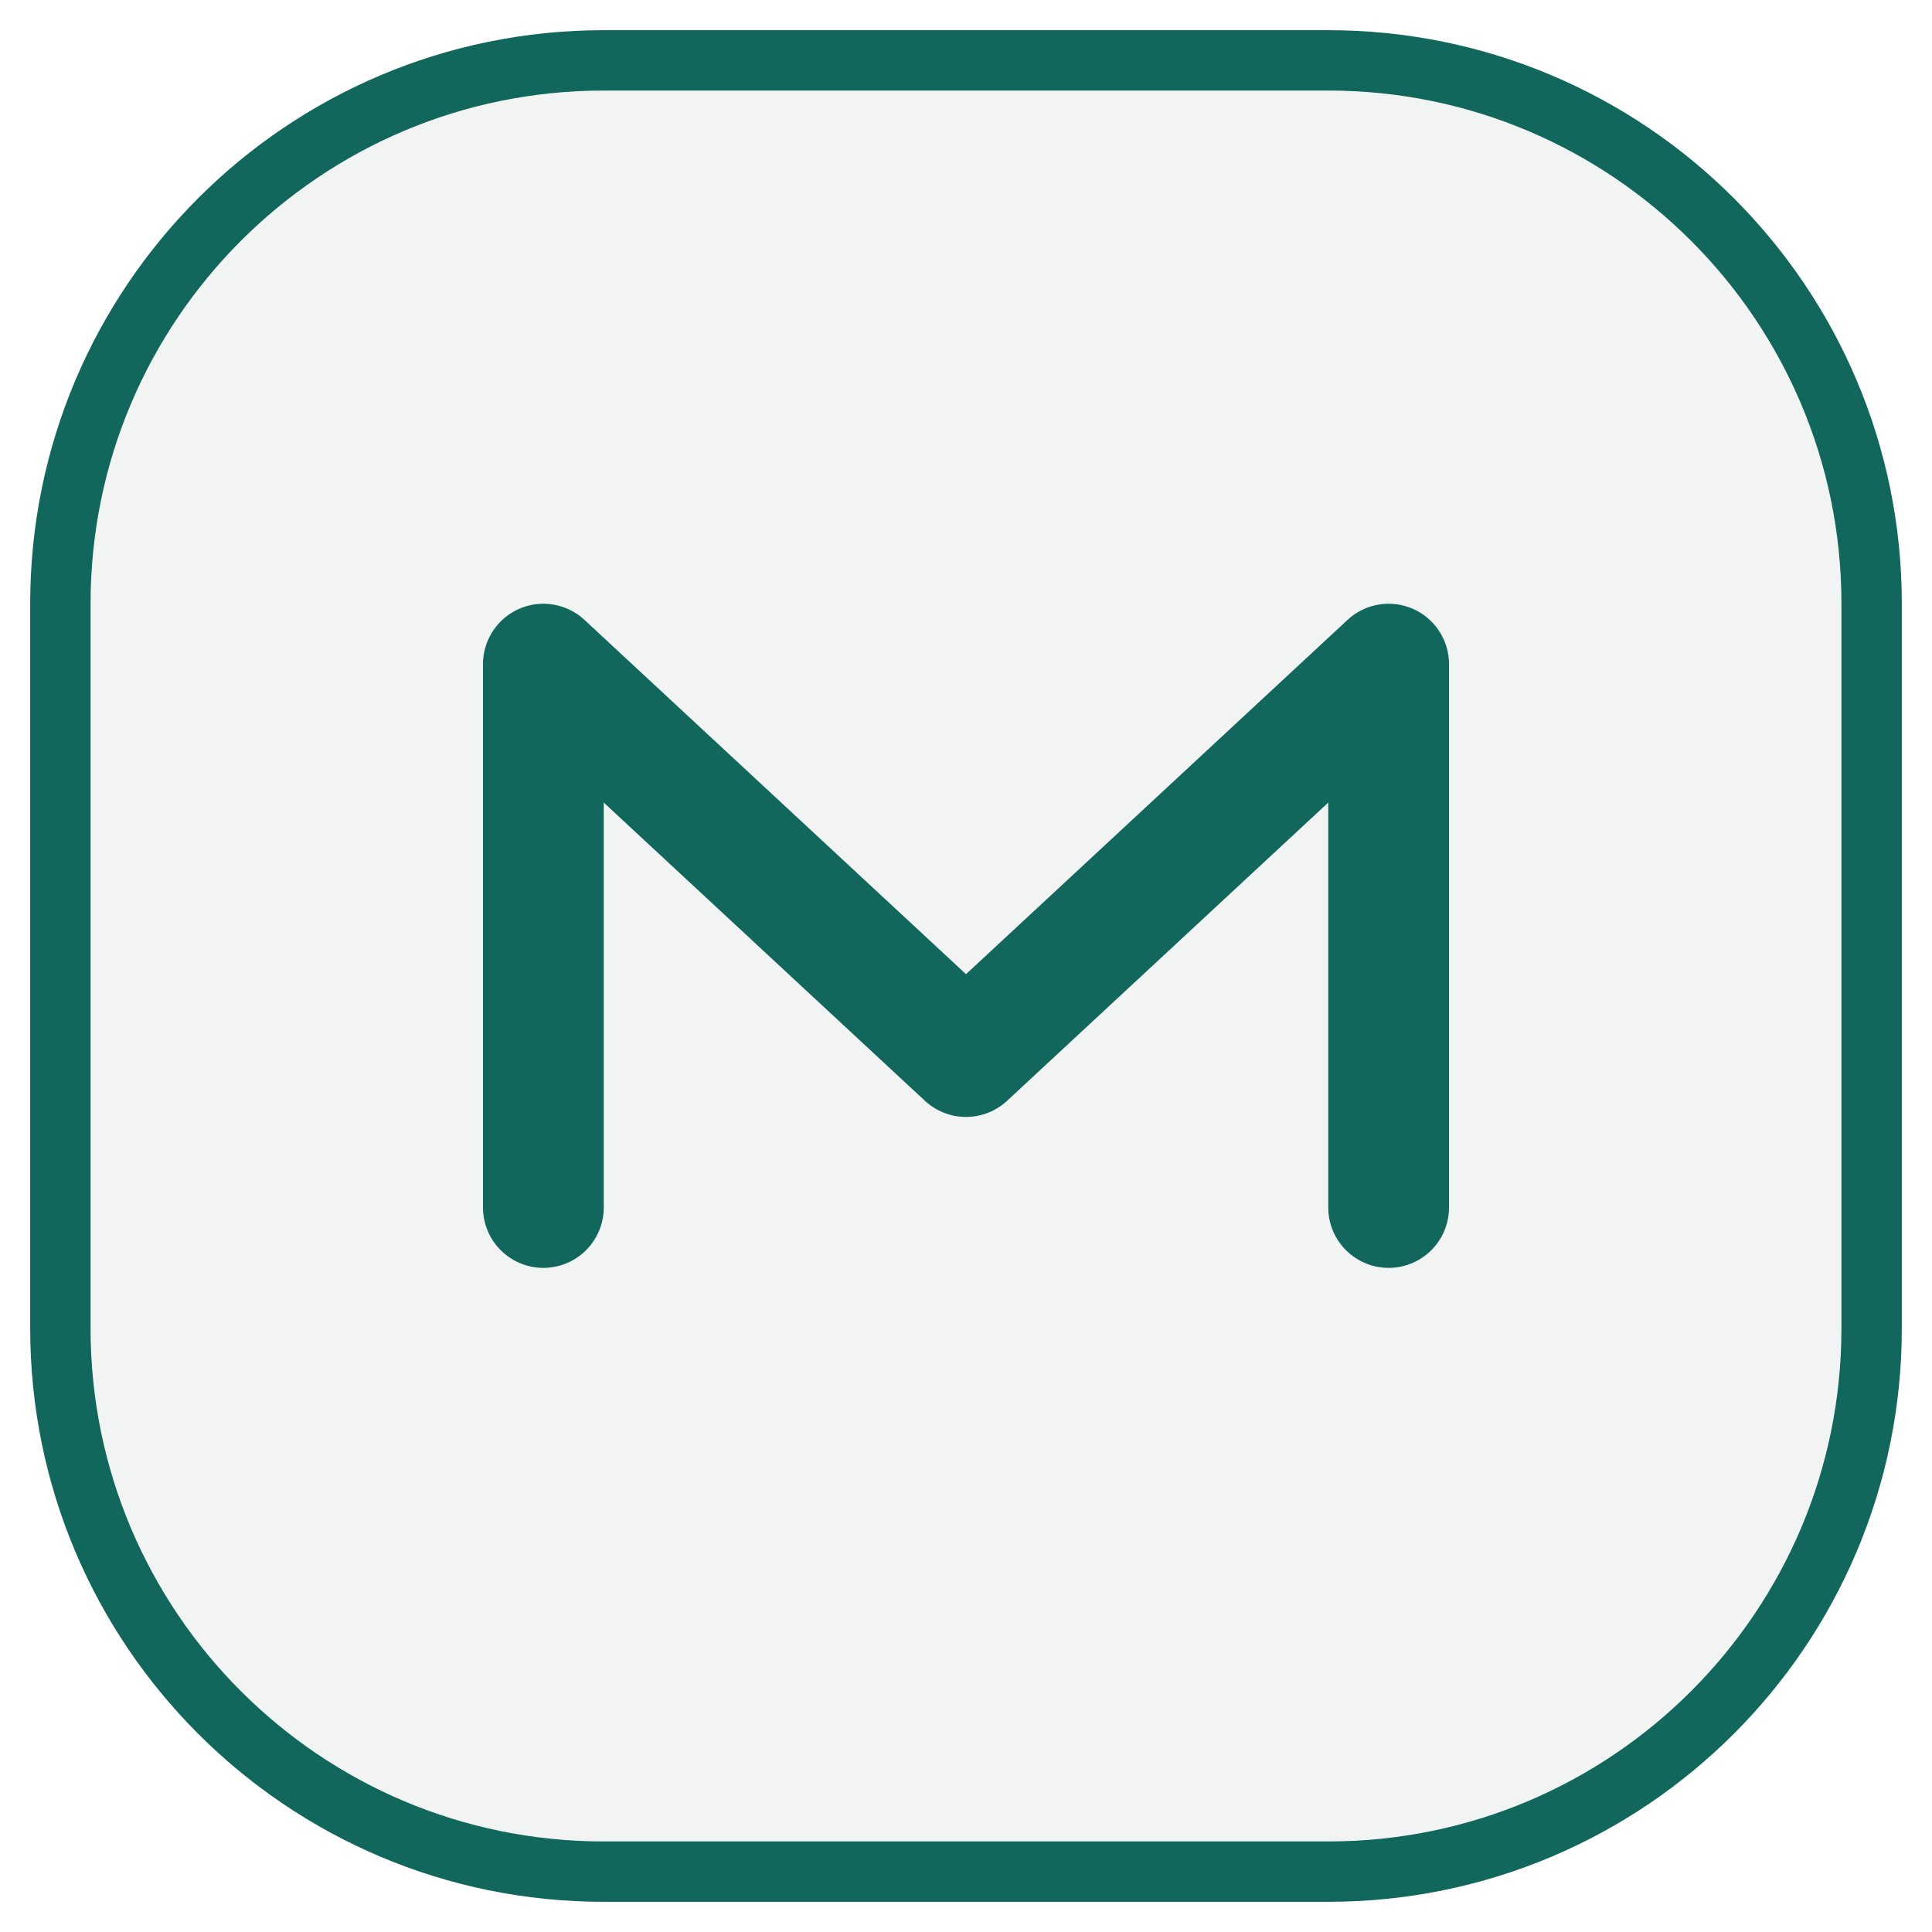
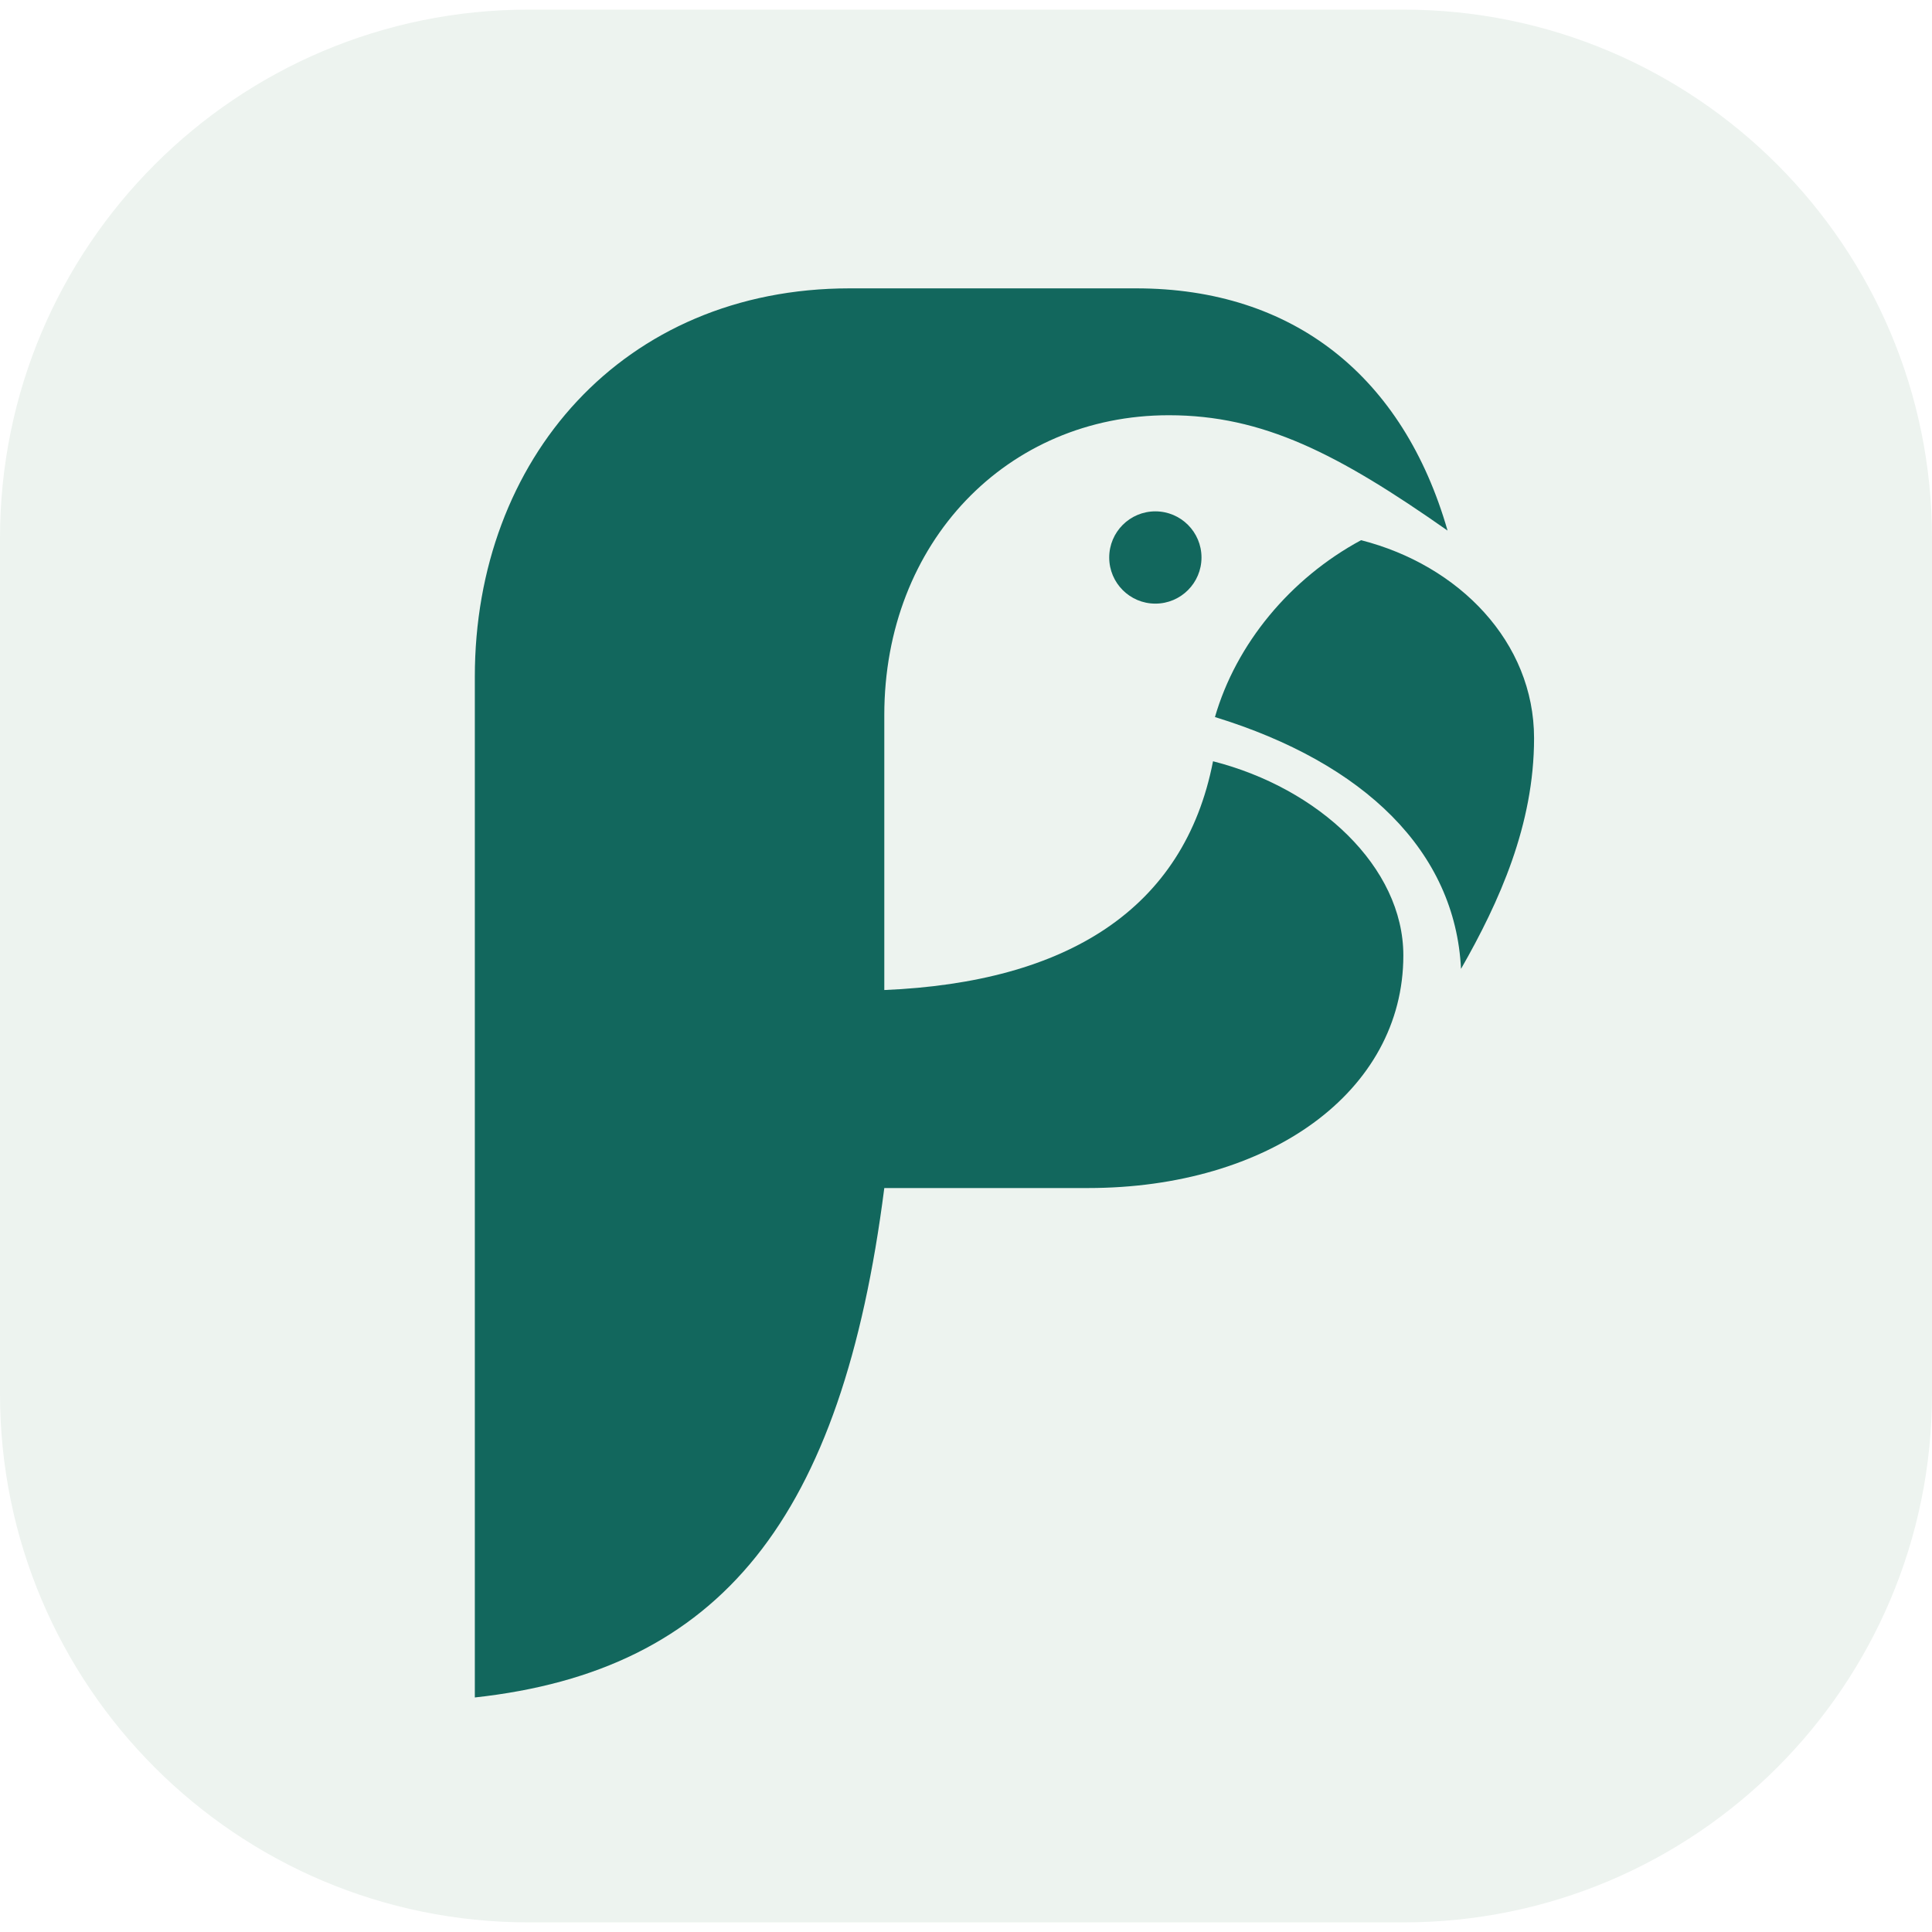
- <svg xmlns="http://www.w3.org/2000/svg" width="32" height="32" viewBox="0 0 32 32" fill="none">
-   <rect x="1" y="1" width="30" height="30" rx="9" fill="#f1f4f3" stroke="#12675d" />
-   <path d="M9 20V11l7 6.5 7-6.5v9" stroke="#12675d" stroke-width="2" stroke-linecap="round" stroke-linejoin="round" />
+ <svg xmlns="http://www.w3.org/2000/svg" width="128" height="128" viewBox="125 135 1005 995" role="img" aria-labelledby="title desc">
+   <rect x="125" y="135" width="1005" height="995" rx="275" fill="#EDF3EF" />
+   <g fill="#12675D">
+     <path d="M372 1013V482C372 369 449 280 567 280H716C798 280 855 326 878 406C821 366 782 346 733 346C649 346 585 412 585 502V645C680 641 741 603 756 526C811 540 855 581 855 627C855 698 785 748 691 748H585C563 920 500 999 372 1013Z" />
+     <path d="M833 411C884 424 923 464 923 514C923 559 905 599 885 634C882 573 835 527 757 503C768 465 796 431 833 411Z" />
+     <circle cx="726" cy="420" r="24" />
+   </g>
</svg>
